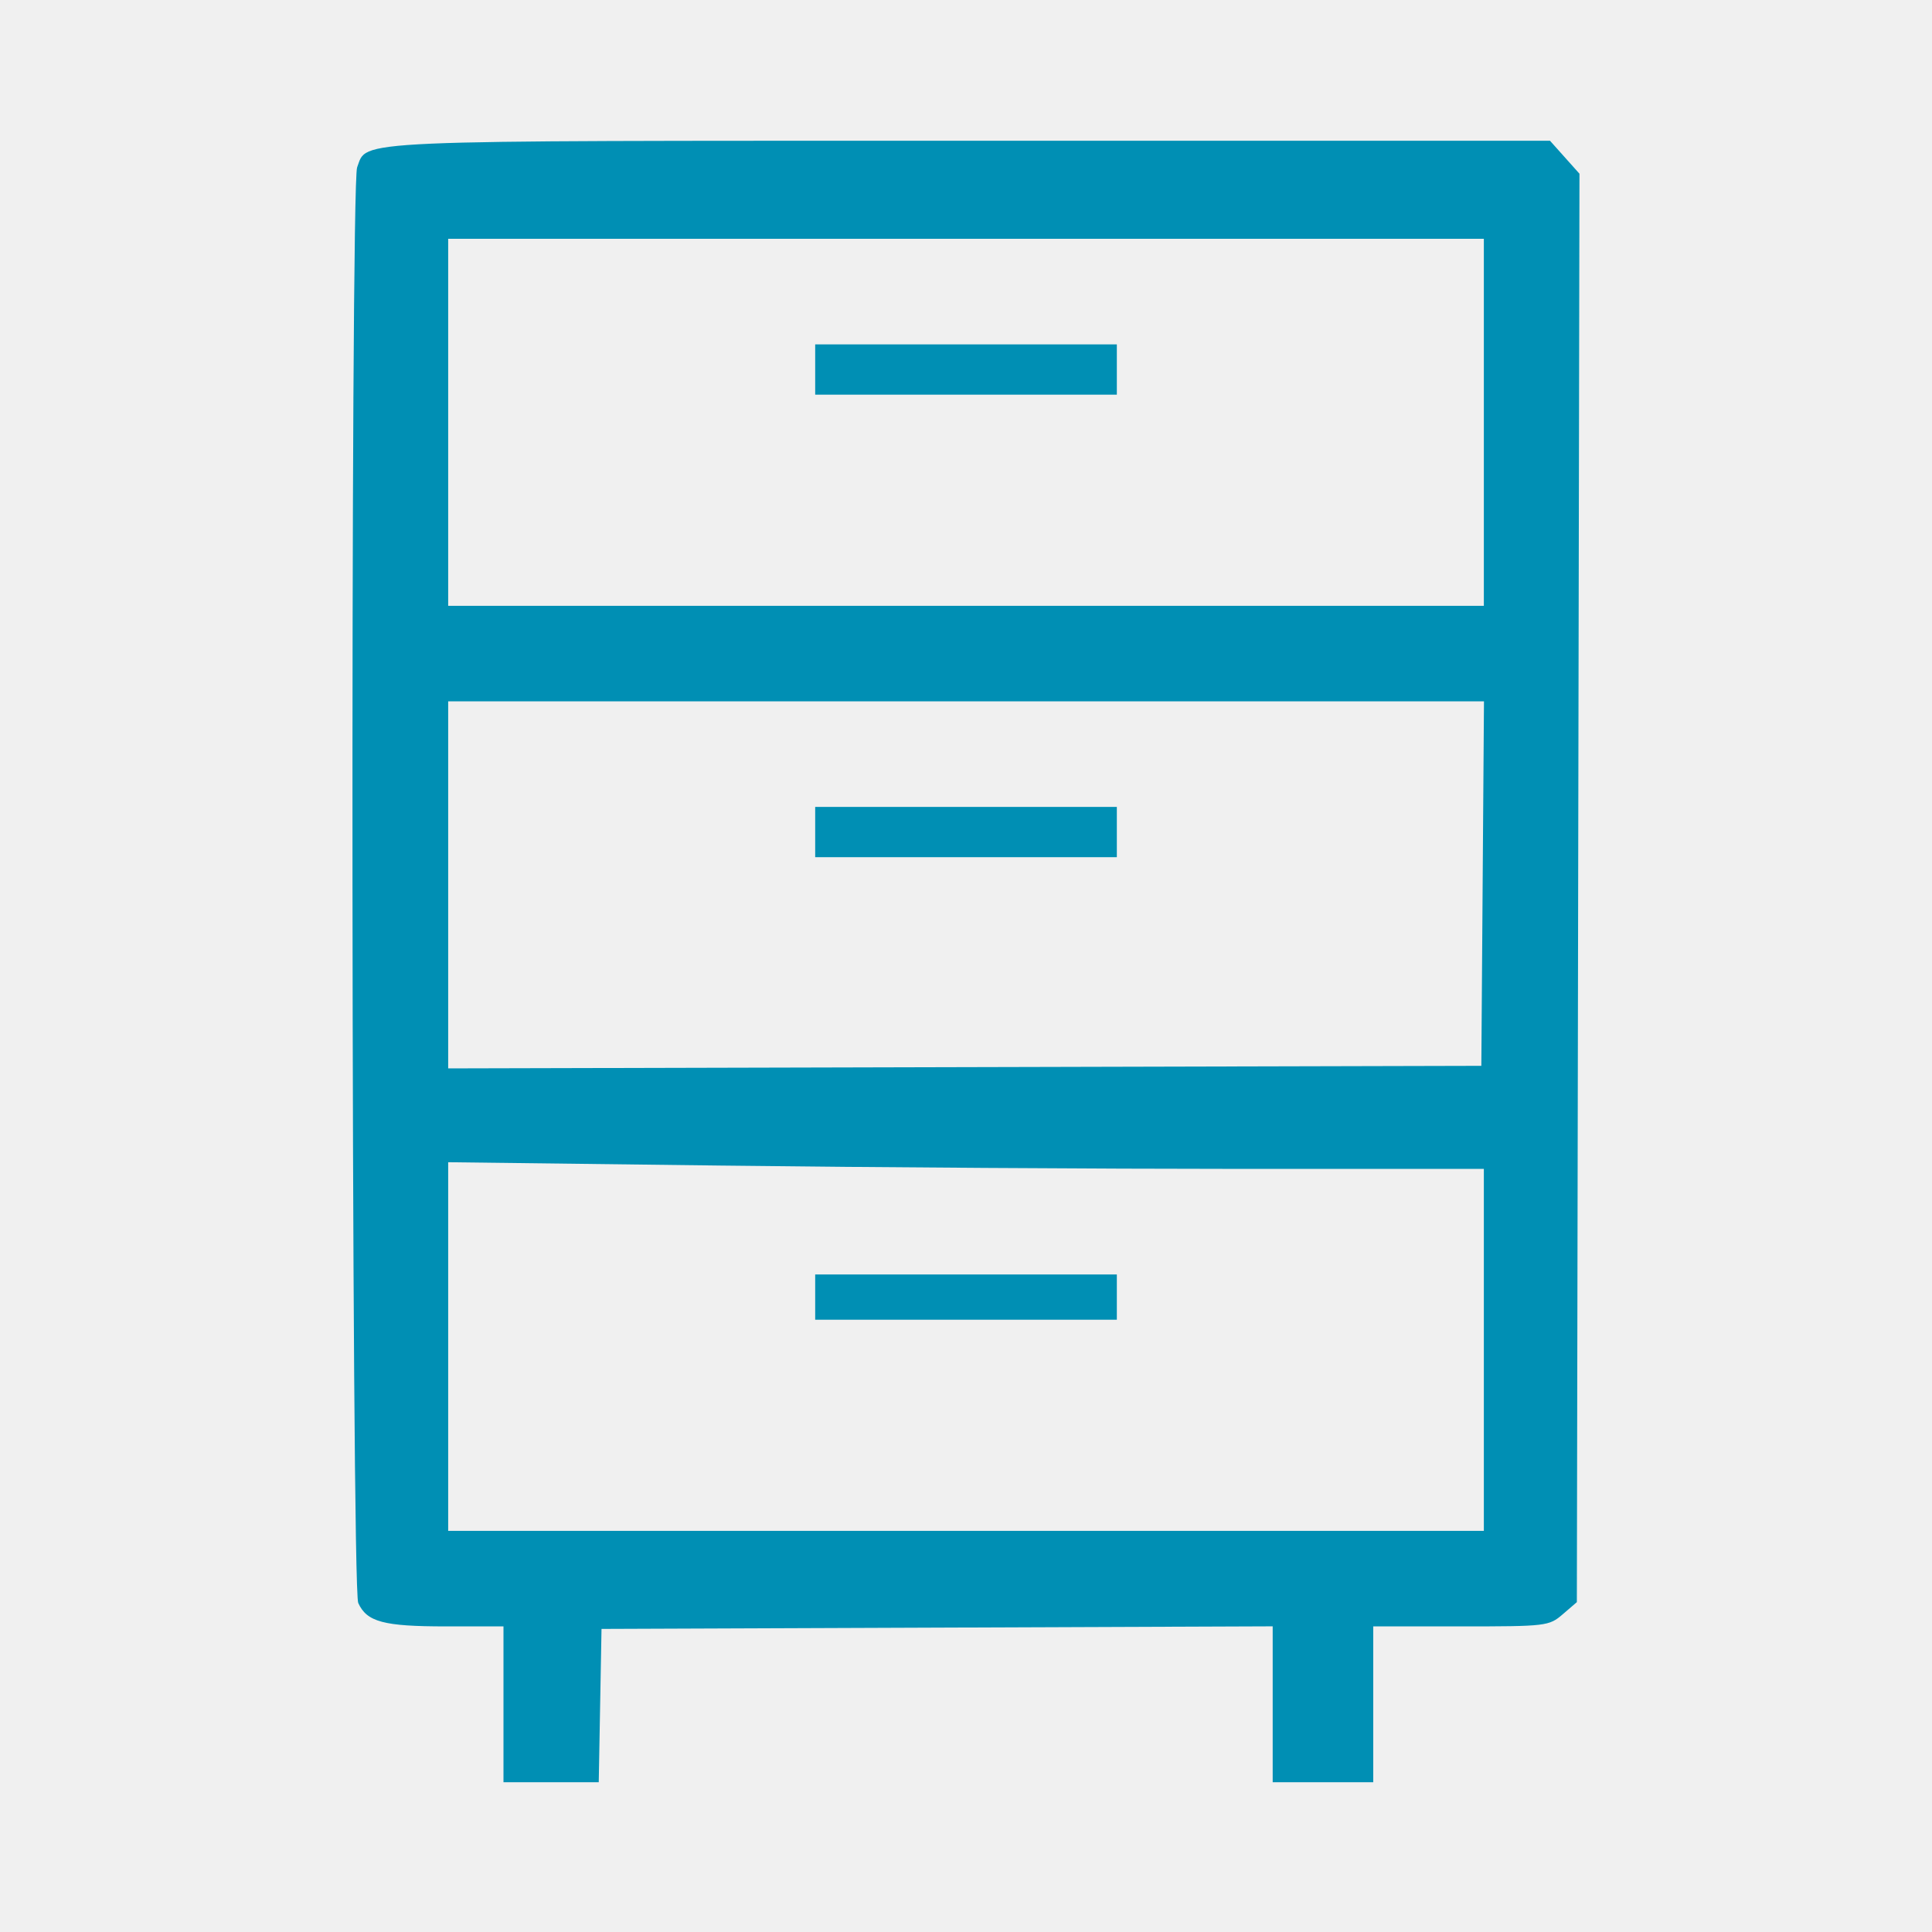
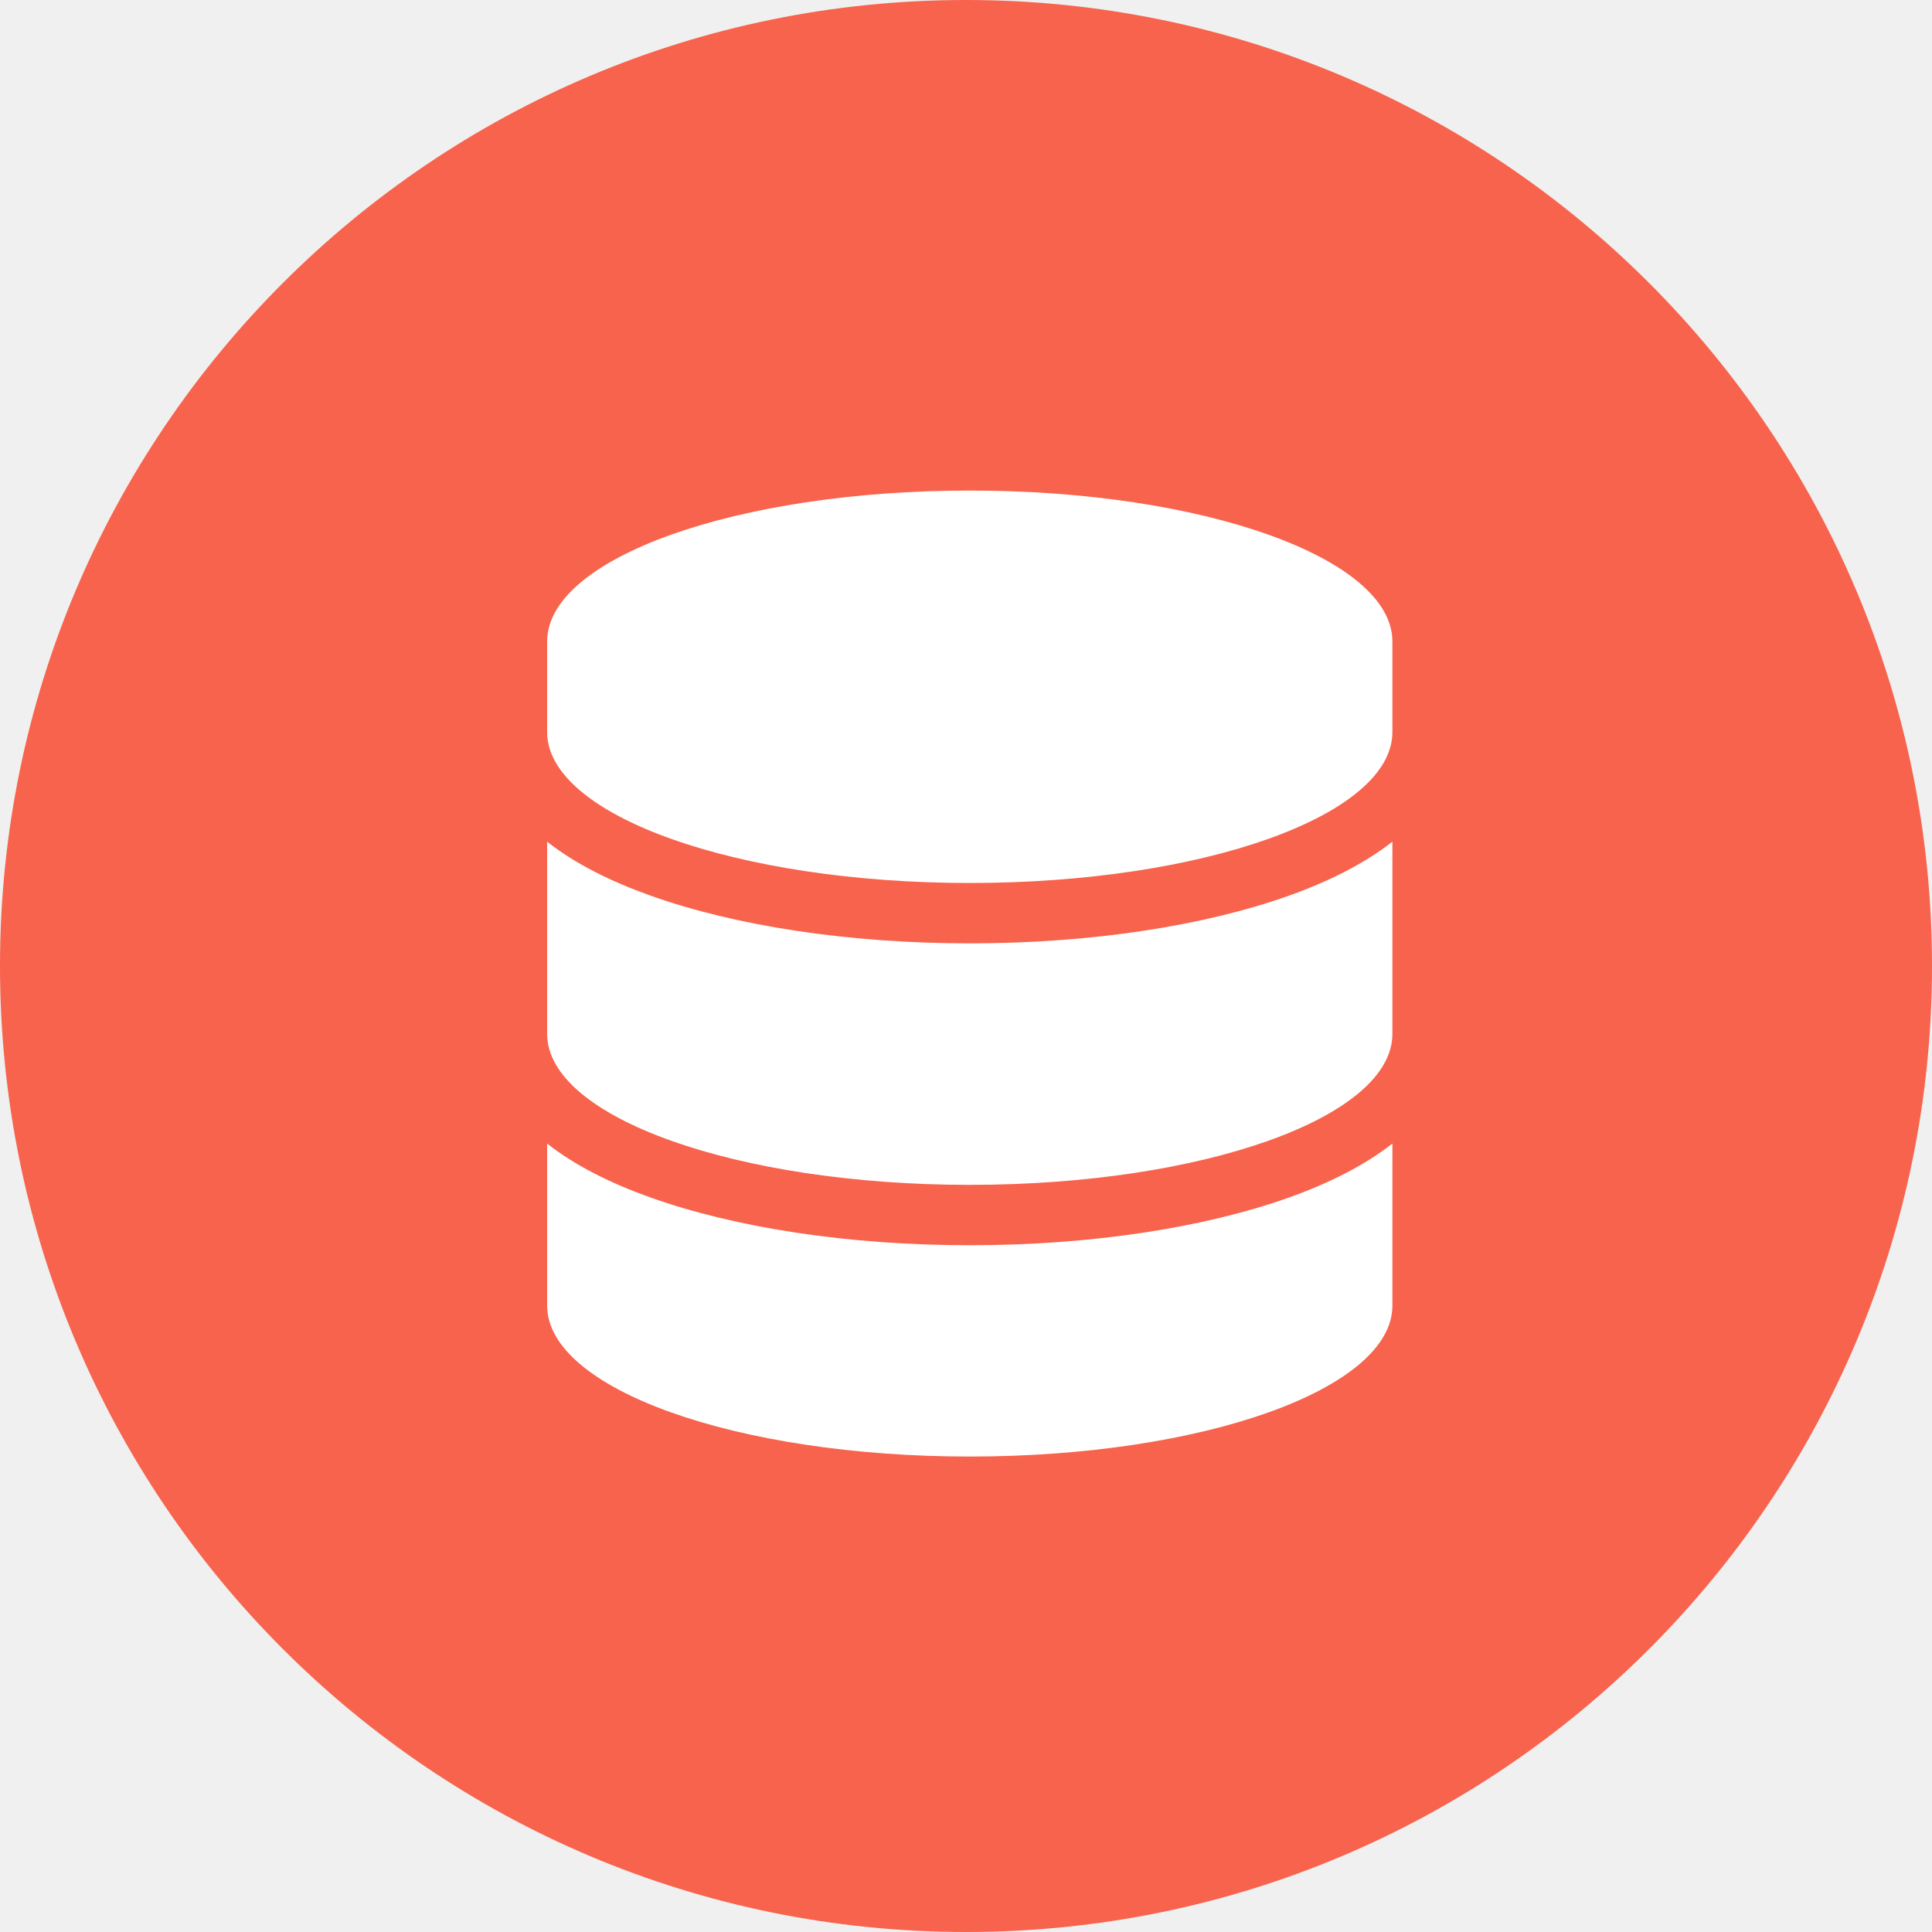
- <svg xmlns="http://www.w3.org/2000/svg" xmlns:ns1="http://xml.openoffice.org/svg/export" version="1.2" width="12.7mm" height="12.7mm" viewBox="0 0 1270 1270" preserveAspectRatio="xMidYMid" fill-rule="evenodd" stroke-width="28.222" stroke-linejoin="round" xml:space="preserve" id="svg79">
-   <defs class="ClipPathGroup" id="defs8">
-     <clipPath id="presentation_clip_path" clipPathUnits="userSpaceOnUse">
-       <rect x="0" y="0" width="1270" height="1270" id="rect2" />
-     </clipPath>
-     <clipPath id="presentation_clip_path_shrink" clipPathUnits="userSpaceOnUse">
-       <rect x="1" y="1" width="1268" height="1268" id="rect5" />
-     </clipPath>
-   </defs>
-   <defs class="TextShapeIndex" id="defs12">
-     <g ns1:slide="id1" ns1:id-list="id3" id="g10" />
-   </defs>
-   <defs class="EmbeddedBulletChars" id="defs44">
-     <g id="bullet-char-template-57356" transform="scale(0.0004882812,-0.0004882812)">
-       <path d="M 580,1141 L 1163,571 580,0 -4,571 580,1141 Z" id="path14" />
-     </g>
-     <g id="bullet-char-template-57354" transform="scale(0.0004882812,-0.0004882812)">
-       <path d="M 8,1128 L 1137,1128 1137,0 8,0 8,1128 Z" id="path17" />
-     </g>
-     <g id="bullet-char-template-10146" transform="scale(0.0004882812,-0.0004882812)">
-       <path d="M 174,0 L 602,739 174,1481 1456,739 174,0 Z M 1358,739 L 309,1346 659,739 1358,739 Z" id="path20" />
-     </g>
-     <g id="bullet-char-template-10132" transform="scale(0.0004882812,-0.0004882812)">
-       <path d="M 2015,739 L 1276,0 717,0 1260,543 174,543 174,936 1260,936 717,1481 1274,1481 2015,739 Z" id="path23" />
-     </g>
-     <g id="bullet-char-template-10007" transform="scale(0.0004882812,-0.0004882812)">
-       <path d="M 0,-2 C -7,14 -16,27 -25,37 L 356,567 C 262,823 215,952 215,954 215,979 228,992 255,992 264,992 276,990 289,987 310,991 331,999 354,1012 L 381,999 492,748 772,1049 836,1024 860,1049 C 881,1039 901,1025 922,1006 886,937 835,863 770,784 769,783 710,716 594,584 L 774,223 C 774,196 753,168 711,139 L 727,119 C 717,90 699,76 672,76 641,76 570,178 457,381 L 164,-76 C 142,-110 111,-127 72,-127 30,-127 9,-110 8,-76 1,-67 -2,-52 -2,-32 -2,-23 -1,-13 0,-2 Z" id="path26" />
-     </g>
-     <g id="bullet-char-template-10004" transform="scale(0.0004882812,-0.0004882812)">
-       <path d="M 285,-33 C 182,-33 111,30 74,156 52,228 41,333 41,471 41,549 55,616 82,672 116,743 169,778 240,778 293,778 328,747 346,684 L 369,508 C 377,444 397,411 428,410 L 1163,1116 C 1174,1127 1196,1133 1229,1133 1271,1133 1292,1118 1292,1087 L 1292,965 C 1292,929 1282,901 1262,881 L 442,47 C 390,-6 338,-33 285,-33 Z" id="path29" />
-     </g>
-     <g id="bullet-char-template-9679" transform="scale(0.0004882812,-0.0004882812)">
-       <path d="M 813,0 C 632,0 489,54 383,161 276,268 223,411 223,592 223,773 276,916 383,1023 489,1130 632,1184 813,1184 992,1184 1136,1130 1245,1023 1353,916 1407,772 1407,592 1407,412 1353,268 1245,161 1136,54 992,0 813,0 Z" id="path32" />
-     </g>
-     <g id="bullet-char-template-8226" transform="scale(0.0004882812,-0.0004882812)">
-       <path d="M 346,457 C 273,457 209,483 155,535 101,586 74,649 74,723 74,796 101,859 155,911 209,963 273,989 346,989 419,989 480,963 531,910 582,859 608,796 608,723 608,648 583,586 532,535 482,483 420,457 346,457 Z" id="path35" />
-     </g>
-     <g id="bullet-char-template-8211" transform="scale(0.0004882812,-0.0004882812)">
-       <path d="M -4,459 L 1135,459 1135,606 -4,606 -4,459 Z" id="path38" />
-     </g>
-     <g id="bullet-char-template-61548" transform="scale(0.0004882812,-0.0004882812)">
-       <path d="M 173,740 C 173,903 231,1043 346,1159 462,1274 601,1332 765,1332 928,1332 1067,1274 1183,1159 1299,1043 1357,903 1357,740 1357,577 1299,437 1183,322 1067,206 928,148 765,148 601,148 462,206 346,322 231,437 173,577 173,740 Z" id="path41" />
-     </g>
-   </defs>
-   <defs class="TextEmbeddedBitmaps" id="defs46" />
-   <g id="g51">
-     <g id="id2" class="Master_Slide">
-       <g id="bg-id2" class="Background" />
-       <g id="bo-id2" class="BackgroundObjects" />
-     </g>
-   </g>
-   <path style="fill:#008fb4;stroke-width:93.269" d="m 330.964,1120.339 v -51.225 h -37.85 c -40.953,0 -51.951,-2.937 -57.626,-15.392 -4.549,-9.985 -5.266,-931.77 -0.734,-943.691 6.946,-18.27 -10.889,-17.495 402.677,-17.495 h 381.479 l 9.677,10.83 9.677,10.83 -0.86,469.483 -0.86,469.483 -9.273,7.976 c -9.036,7.772 -10.746,7.976 -66.923,7.976 h -57.65 v 51.225 51.225 h -33.048 -33.048 v -51.248 -51.248 l -220.598,0.85 -220.598,0.85 -0.912,50.399 -0.912,50.399 H 362.273 330.964 Z M 975.406,887.348 V 768.374 H 814.013 c -88.766,0 -241.945,-0.987 -340.398,-2.193 L 294.61,763.988 V 885.155 1006.322 h 340.398 340.398 z m -0.785,-306.523 0.868,-119.8 H 635.05 294.611 V 581.667 702.309 l 339.572,-0.842 339.572,-0.842 z M 975.406,277.607 V 156.98 H 635.008 294.61 V 277.607 398.233 h 340.398 340.398 z" id="path58" />
-   <path style="fill:#008fb4;stroke-width:93.269" d="m 535.863,242.906 v -16.524 h 99.145 99.145 v 16.524 16.524 h -99.145 -99.145 z" id="path60" />
-   <path style="fill:#008fb4;stroke-width:93.269" d="m 535.863,546.95 v -16.524 h 99.145 99.145 v 16.524 16.524 h -99.145 -99.145 z" id="path63" />
-   <path style="fill:#008fb4;stroke-width:93.269" d="m 535.863,852.647 v -14.872 h 99.145 99.145 v 14.872 14.872 h -99.145 -99.145 z" id="path65" />
+ <svg xmlns="http://www.w3.org/2000/svg" viewBox="0 0 1024 1024">
+   <ellipse style="fill:#f7634d;fill-opacity:1" cx="512" cy="512" rx="512" ry="512" />
+   <path d="m 738,340 v 48 c 0,44.2 -100.3,80 -224,80 -123.7,0 -224,-35.8 -224,-80 v -48 c 0,-44.2 100.3,-80 224,-80 123.7,0 224,35.8 224,80 z M 683.2,474.7 C 704,467.3 723.1,457.8 738,446.1 V 548 c 0,44.2 -100.3,80 -224,80 -123.7,0 -224,-35.8 -224,-80 V 446.1 c 14.9,11.8 34,21.2 54.8,28.6 44.9,16 104.7,25.3 169.2,25.3 64.5,0 124.3,-9.3 169.2,-25.3 z M 290,606.1 c 14.9,11.8 34,21.2 54.8,28.6 44.9,16 104.7,25.3 169.2,25.3 64.5,0 124.3,-9.3 169.2,-25.3 20.8,-7.4 39.9,-16.9 54.8,-28.6 v 85.9 c 0,44.2 -100.3,80 -224,80 -123.7,0 -224,-35.8 -224,-80 z" style="fill:#ffffff" />
</svg>
